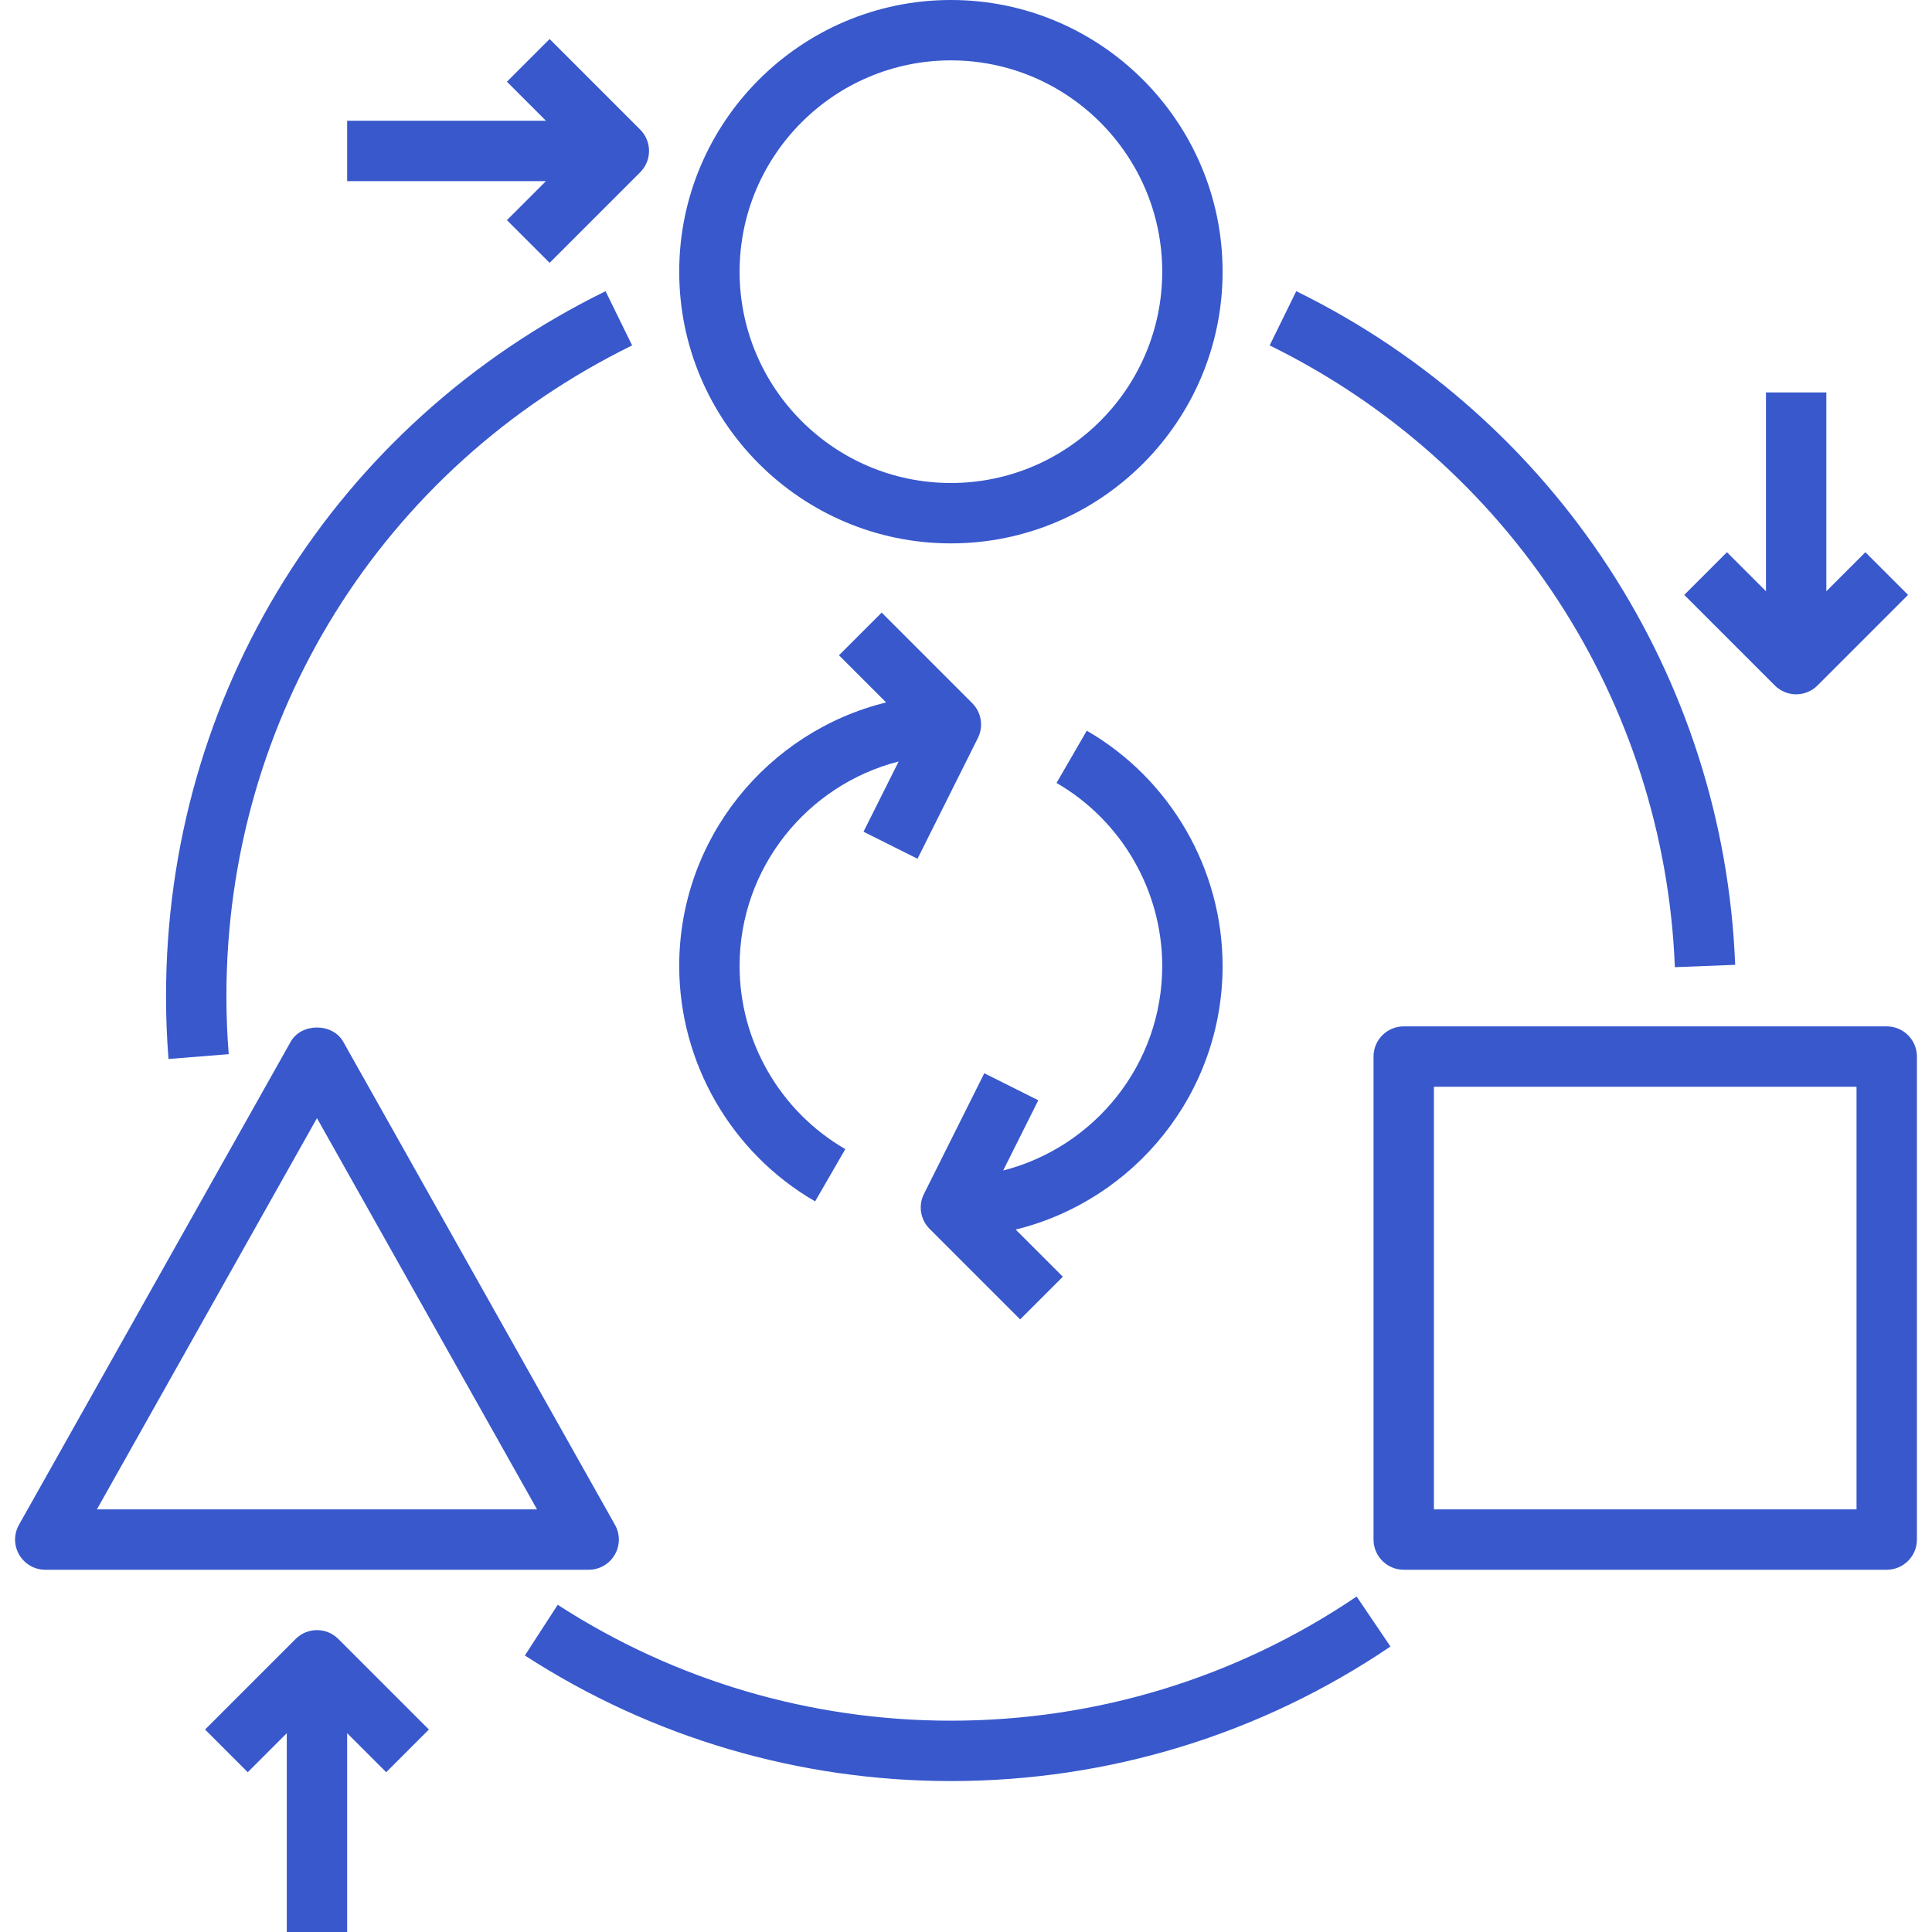
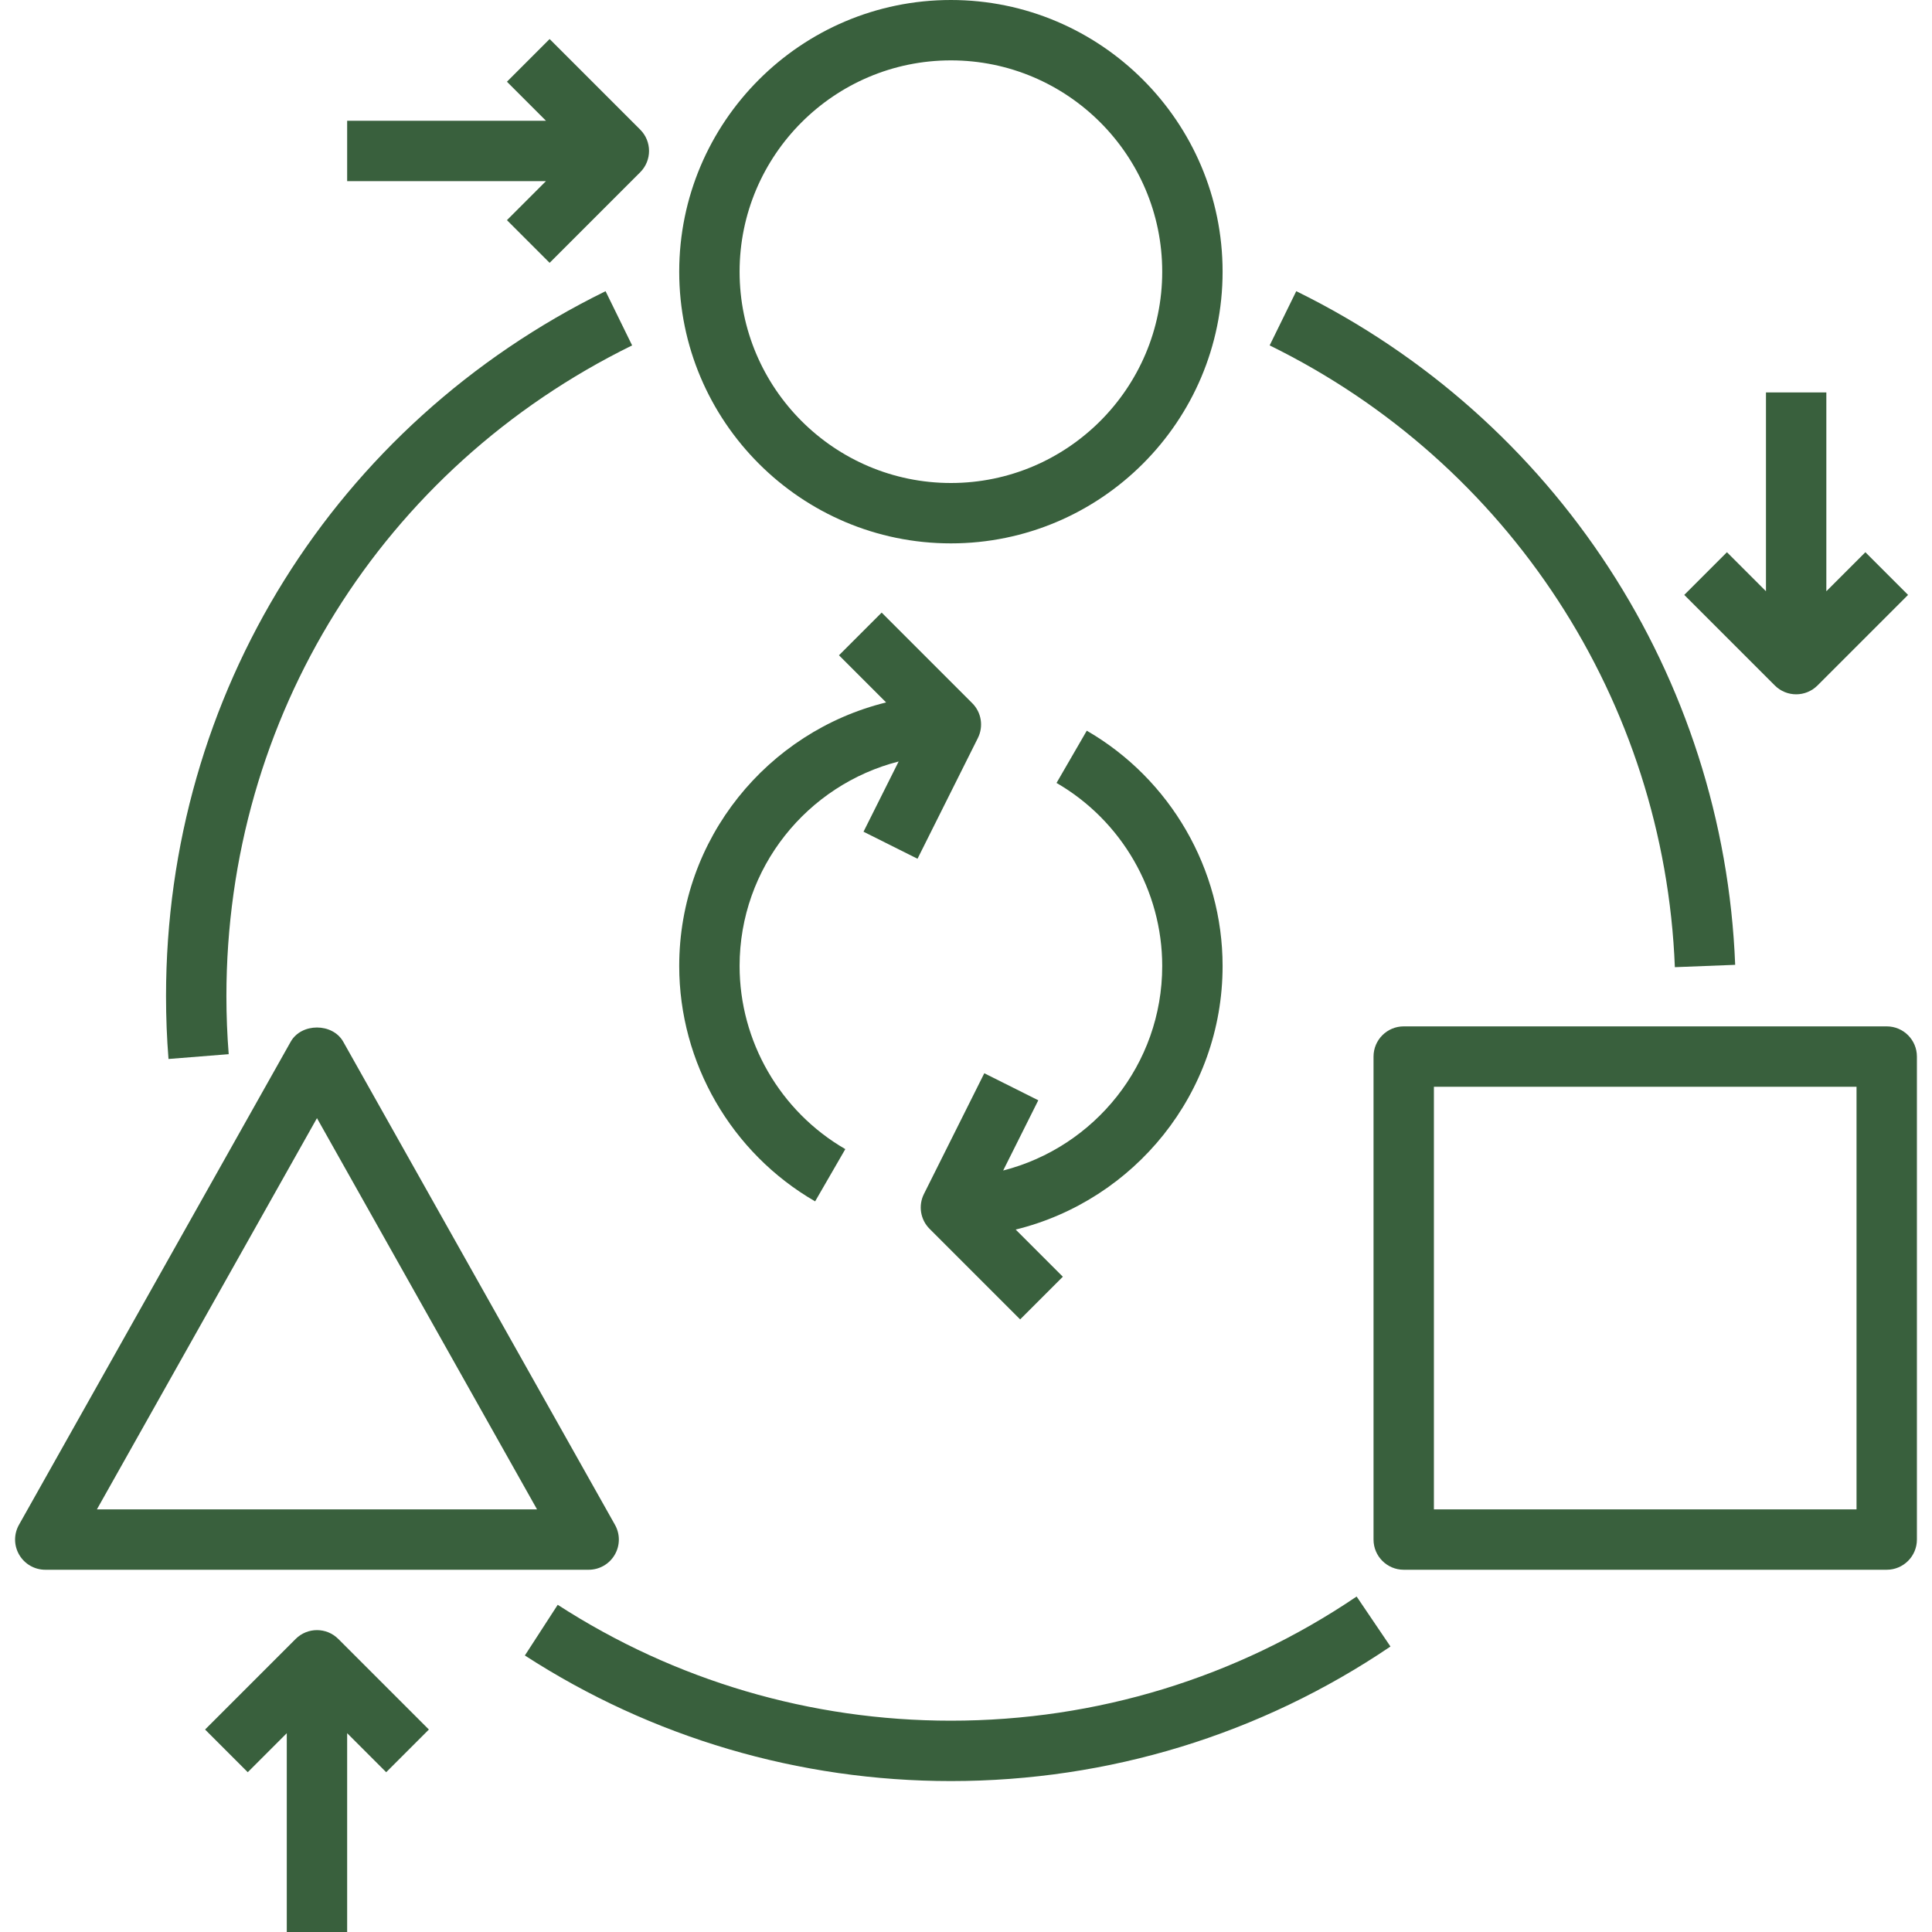
<svg xmlns="http://www.w3.org/2000/svg" version="1.1" width="512" height="512" x="0" y="0" viewBox="0 0 63 64" style="enable-background:new 0 0 512 512" xml:space="preserve" class="">
  <g>
    <g id="transform-adaptation-change-reform-rebrand">
-       <path d="M31,18c4.963,0,9-4.038,9-9s-4.037-9-9-9s-9,4.038-9,9S26.037,18,31,18z M31,2c3.859,0,7,3.14,7,7s-3.141,7-7,7   s-7-3.14-7-7S27.141,2,31,2z" fill="#3858cc" data-original="#000000" style="" class="" />
-       <path d="M19.863,51.505c0.18-0.307,0.183-0.686,0.008-0.995l-9-16c-0.354-0.63-1.389-0.63-1.742,0l-9,16   c-0.175,0.31-0.172,0.688,0.008,0.995S0.645,52,1,52h18C19.356,52,19.684,51.812,19.863,51.505z M2.71,50L10,37.04L17.29,50H2.71z" fill="#3858cc" data-original="#000000" style="" class="" />
-       <path d="M63,35c0-0.552-0.448-1-1-1H46c-0.552,0-1,0.448-1,1v16c0,0.552,0.448,1,1,1h16c0.552,0,1-0.448,1-1V35z M61,50H47V36h14   V50z" fill="#3858cc" data-original="#000000" style="" class="" />
-       <path d="M31,57c-4.643,0-9.146-1.328-13.025-3.839l-1.088,1.679C21.091,57.562,25.971,59,31,59c5.22,0,10.255-1.541,14.561-4.457   l-1.121-1.656C40.466,55.578,35.819,57,31,57z" fill="#3858cc" data-original="#000000" style="" class="" />
-       <path d="M54.982,32.039l1.998-0.078c-0.375-9.548-5.947-18.098-14.54-22.315l-0.881,1.796   C49.491,15.334,54.635,23.227,54.982,32.039z" fill="#3858cc" data-original="#000000" style="" class="" />
-       <path d="M7.076,34.921C7.026,34.29,7,33.644,7,33c0-9.229,5.15-17.49,13.44-21.558L19.56,9.646C10.579,14.054,5,23.002,5,33   c0,0.697,0.027,1.396,0.082,2.08L7.076,34.921z" fill="#3858cc" data-original="#000000" style="" class="" />
-       <path d="M16.293,7.293l1.414,1.414l3-3c0.391-0.391,0.391-1.023,0-1.414l-3-3l-1.414,1.414L17.586,4H11v2h6.586L16.293,7.293z" fill="#3858cc" data-original="#000000" style="" class="" />
-       <path d="M59,23c0.256,0,0.512-0.098,0.707-0.293l3-3l-1.414-1.414L60,19.586V13h-2v6.586l-1.293-1.293l-1.414,1.414l3,3   C58.488,22.902,58.744,23,59,23z" fill="#3858cc" data-original="#000000" style="" class="" />
-       <path d="M9.293,54.293l-3,3l1.414,1.414L9,57.414V64h2v-6.586l1.293,1.293l1.414-1.414l-3-3   C10.317,53.902,9.684,53.902,9.293,54.293z" fill="#3858cc" data-original="#000000" style="" class="" />
-       <path d="M40,32c0-3.203-1.724-6.19-4.499-7.795l-1.002,1.731C36.658,27.185,38,29.508,38,32c0,3.261-2.246,6.001-5.269,6.775   l1.164-2.327l-1.789-0.895l-2,4c-0.192,0.385-0.117,0.85,0.188,1.154l3,3l1.414-1.414l-1.562-1.562C37.074,39.765,40,36.222,40,32z   " fill="#3858cc" data-original="#000000" style="" class="" />
-       <path d="M26.502,39.797l1-1.731C25.342,36.817,24,34.493,24,32c0-3.261,2.246-6.001,5.269-6.775l-1.164,2.327l1.789,0.895l2-4   c0.192-0.385,0.117-0.85-0.188-1.154l-3-3l-1.414,1.414l1.562,1.562C24.927,24.235,22,27.778,22,32   C22,35.205,23.725,38.192,26.502,39.797z" fill="#3858cc" data-original="#000000" style="" class="" />
+       <path d="M31,18c4.963,0,9-4.038,9-9s-4.037-9-9-9s-9,4.038-9,9S26.037,18,31,18z M31,2c3.859,0,7,3.14,7,7s-3.141,7-7,7   s-7-3.14-7-7S27.141,2,31,2z" fill="#39603d" data-original="#000000" style="" class="" />
+       <path d="M19.863,51.505c0.18-0.307,0.183-0.686,0.008-0.995l-9-16c-0.354-0.63-1.389-0.63-1.742,0l-9,16   c-0.175,0.31-0.172,0.688,0.008,0.995S0.645,52,1,52h18C19.356,52,19.684,51.812,19.863,51.505z M2.71,50L10,37.04L17.29,50H2.71z" fill="#39603d" data-original="#000000" style="" class="" />
+       <path d="M63,35c0-0.552-0.448-1-1-1H46c-0.552,0-1,0.448-1,1v16c0,0.552,0.448,1,1,1h16c0.552,0,1-0.448,1-1V35z M61,50H47V36h14   V50z" fill="#39603d" data-original="#000000" style="" class="" />
+       <path d="M31,57c-4.643,0-9.146-1.328-13.025-3.839l-1.088,1.679C21.091,57.562,25.971,59,31,59c5.22,0,10.255-1.541,14.561-4.457   l-1.121-1.656C40.466,55.578,35.819,57,31,57z" fill="#39603d" data-original="#000000" style="" class="" />
+       <path d="M54.982,32.039l1.998-0.078c-0.375-9.548-5.947-18.098-14.54-22.315l-0.881,1.796   C49.491,15.334,54.635,23.227,54.982,32.039z" fill="#39603d" data-original="#000000" style="" class="" />
+       <path d="M7.076,34.921C7.026,34.29,7,33.644,7,33c0-9.229,5.15-17.49,13.44-21.558L19.56,9.646C10.579,14.054,5,23.002,5,33   c0,0.697,0.027,1.396,0.082,2.08L7.076,34.921z" fill="#39603d" data-original="#000000" style="" class="" />
+       <path d="M16.293,7.293l1.414,1.414l3-3c0.391-0.391,0.391-1.023,0-1.414l-3-3l-1.414,1.414L17.586,4H11v2h6.586L16.293,7.293z" fill="#39603d" data-original="#000000" style="" class="" />
+       <path d="M59,23c0.256,0,0.512-0.098,0.707-0.293l3-3l-1.414-1.414L60,19.586V13h-2v6.586l-1.293-1.293l-1.414,1.414l3,3   C58.488,22.902,58.744,23,59,23z" fill="#39603d" data-original="#000000" style="" class="" />
+       <path d="M9.293,54.293l-3,3l1.414,1.414L9,57.414V64h2v-6.586l1.293,1.293l1.414-1.414l-3-3   C10.317,53.902,9.684,53.902,9.293,54.293z" fill="#39603d" data-original="#000000" style="" class="" />
+       <path d="M40,32c0-3.203-1.724-6.19-4.499-7.795l-1.002,1.731C36.658,27.185,38,29.508,38,32c0,3.261-2.246,6.001-5.269,6.775   l1.164-2.327l-1.789-0.895l-2,4c-0.192,0.385-0.117,0.85,0.188,1.154l3,3l1.414-1.414l-1.562-1.562C37.074,39.765,40,36.222,40,32z   " fill="#39603d" data-original="#000000" style="" class="" />
+       <path d="M26.502,39.797l1-1.731C25.342,36.817,24,34.493,24,32c0-3.261,2.246-6.001,5.269-6.775l-1.164,2.327l1.789,0.895l2-4   c0.192-0.385,0.117-0.85-0.188-1.154l-3-3l-1.414,1.414l1.562,1.562C24.927,24.235,22,27.778,22,32   C22,35.205,23.725,38.192,26.502,39.797z" fill="#39603d" data-original="#000000" style="" class="" />
    </g>
+     <g id="Layer_1">
+ </g>
  </g>
</svg>
